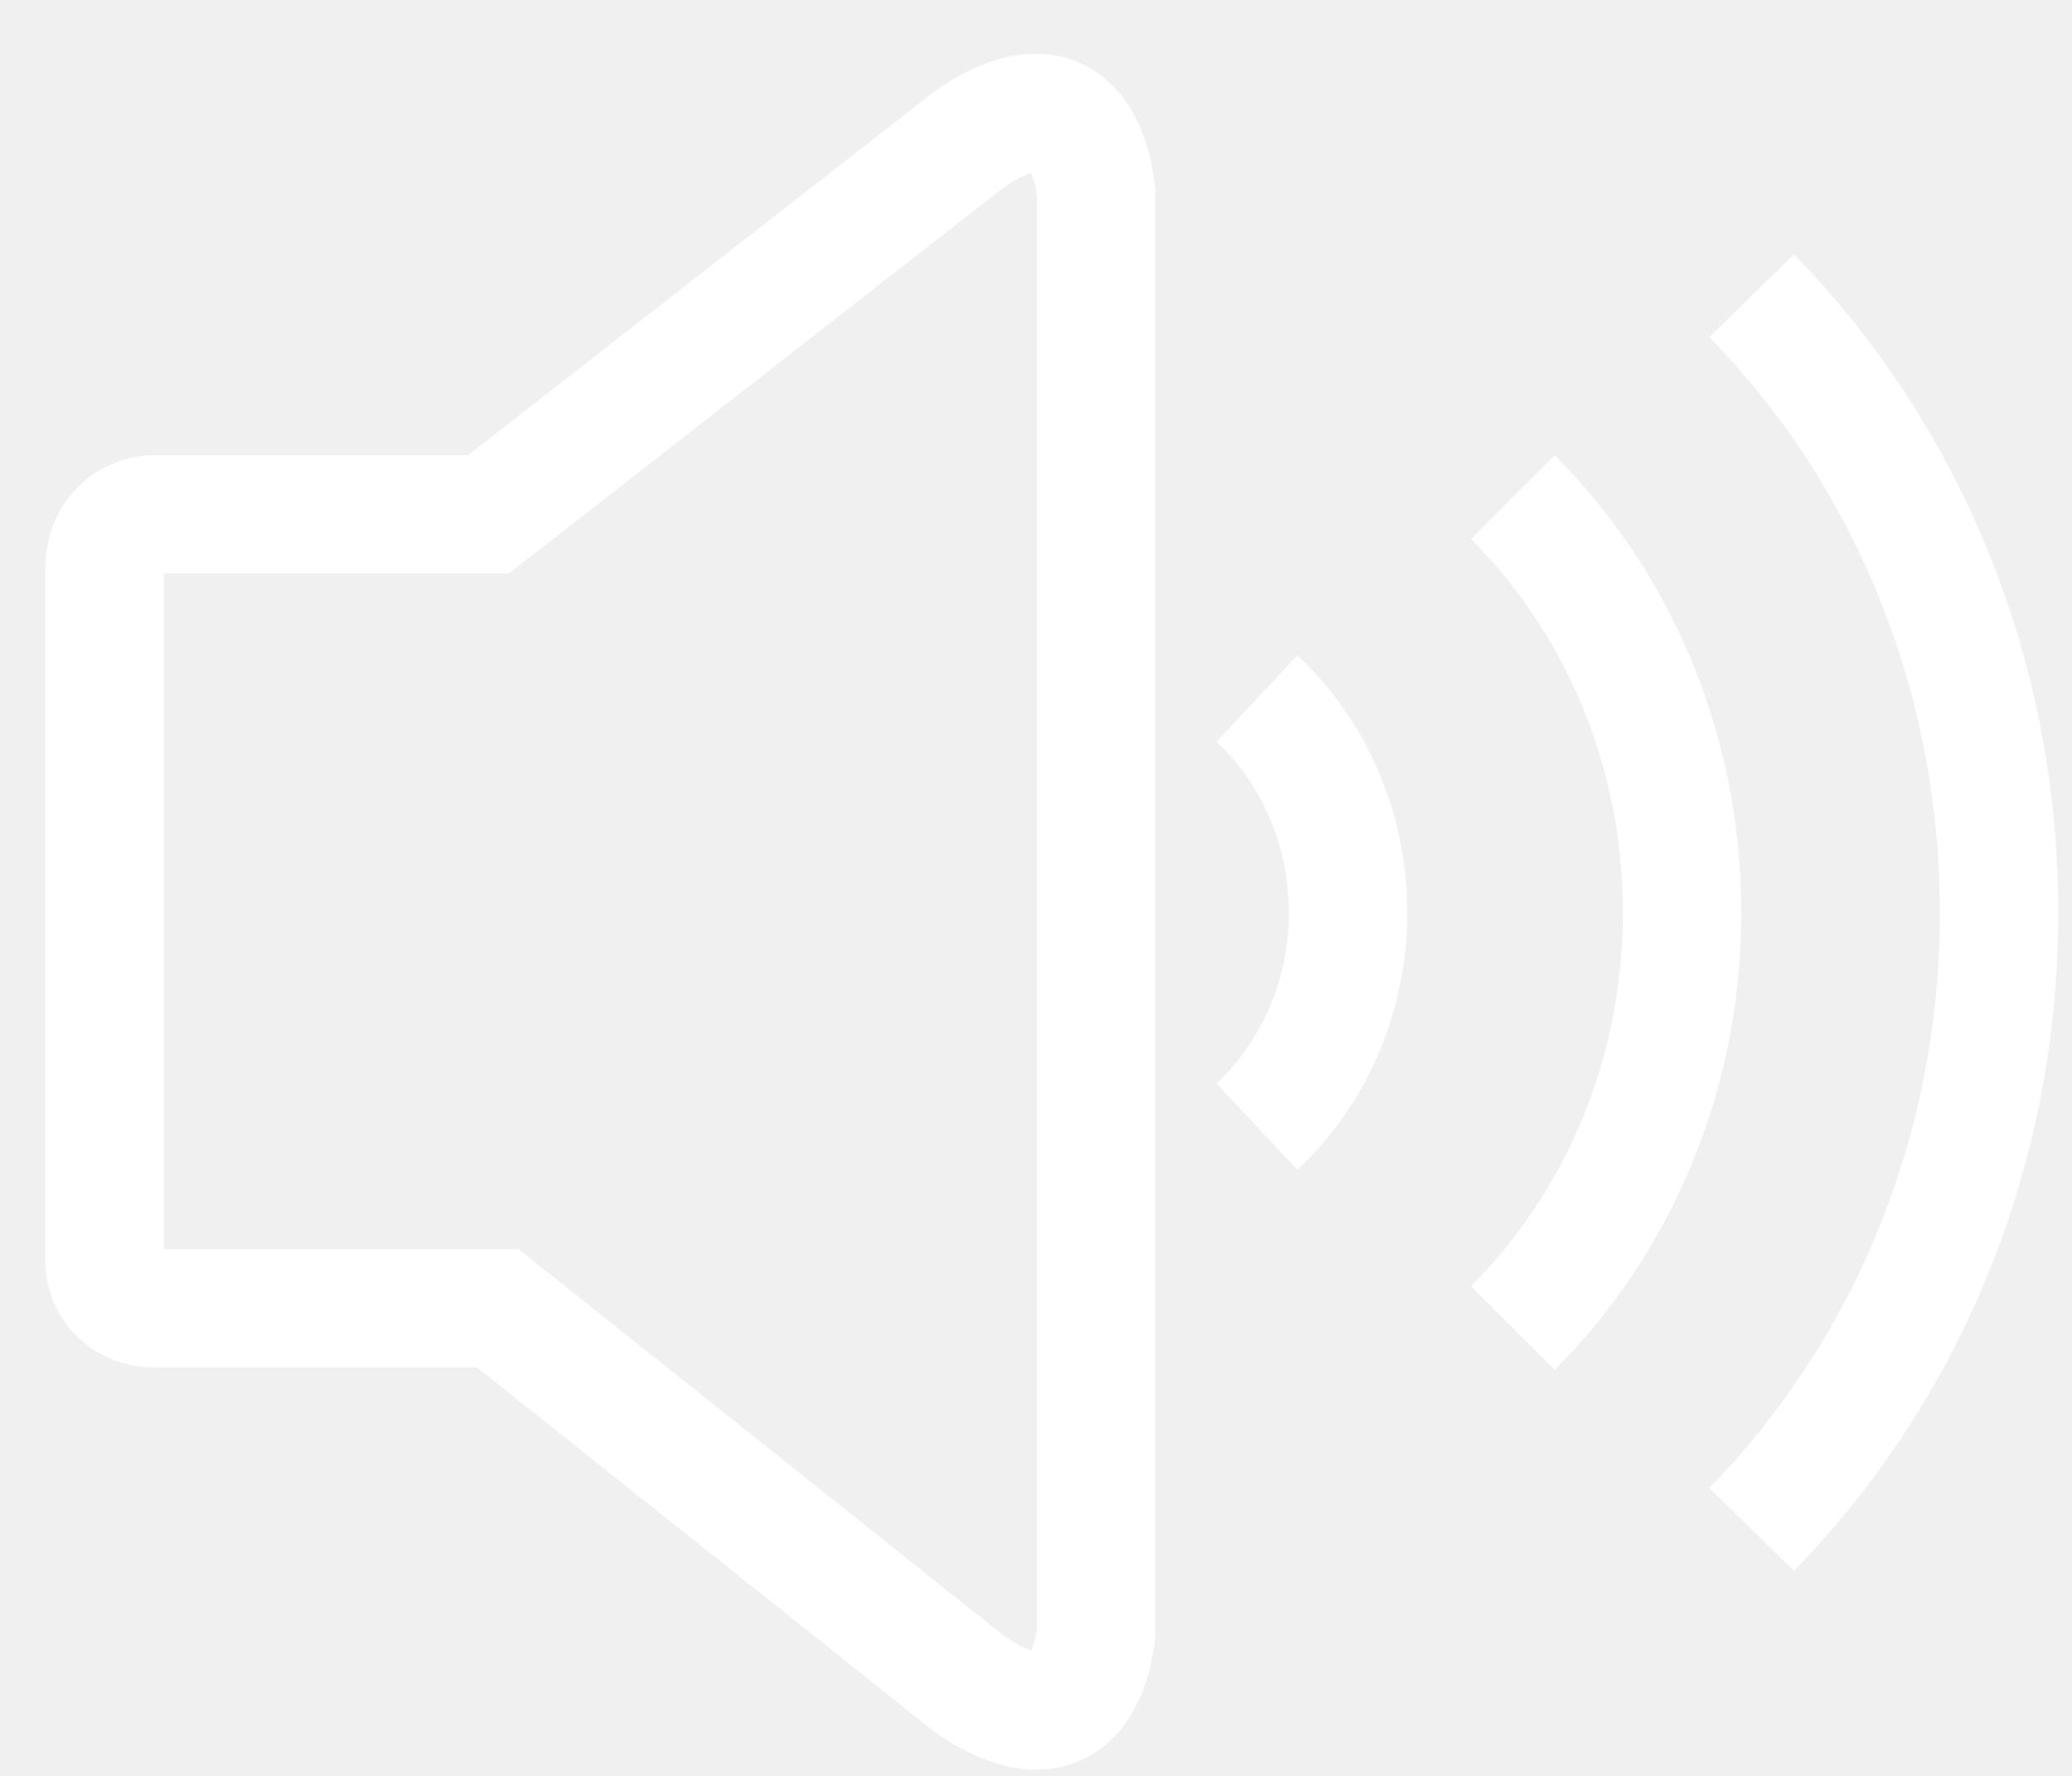
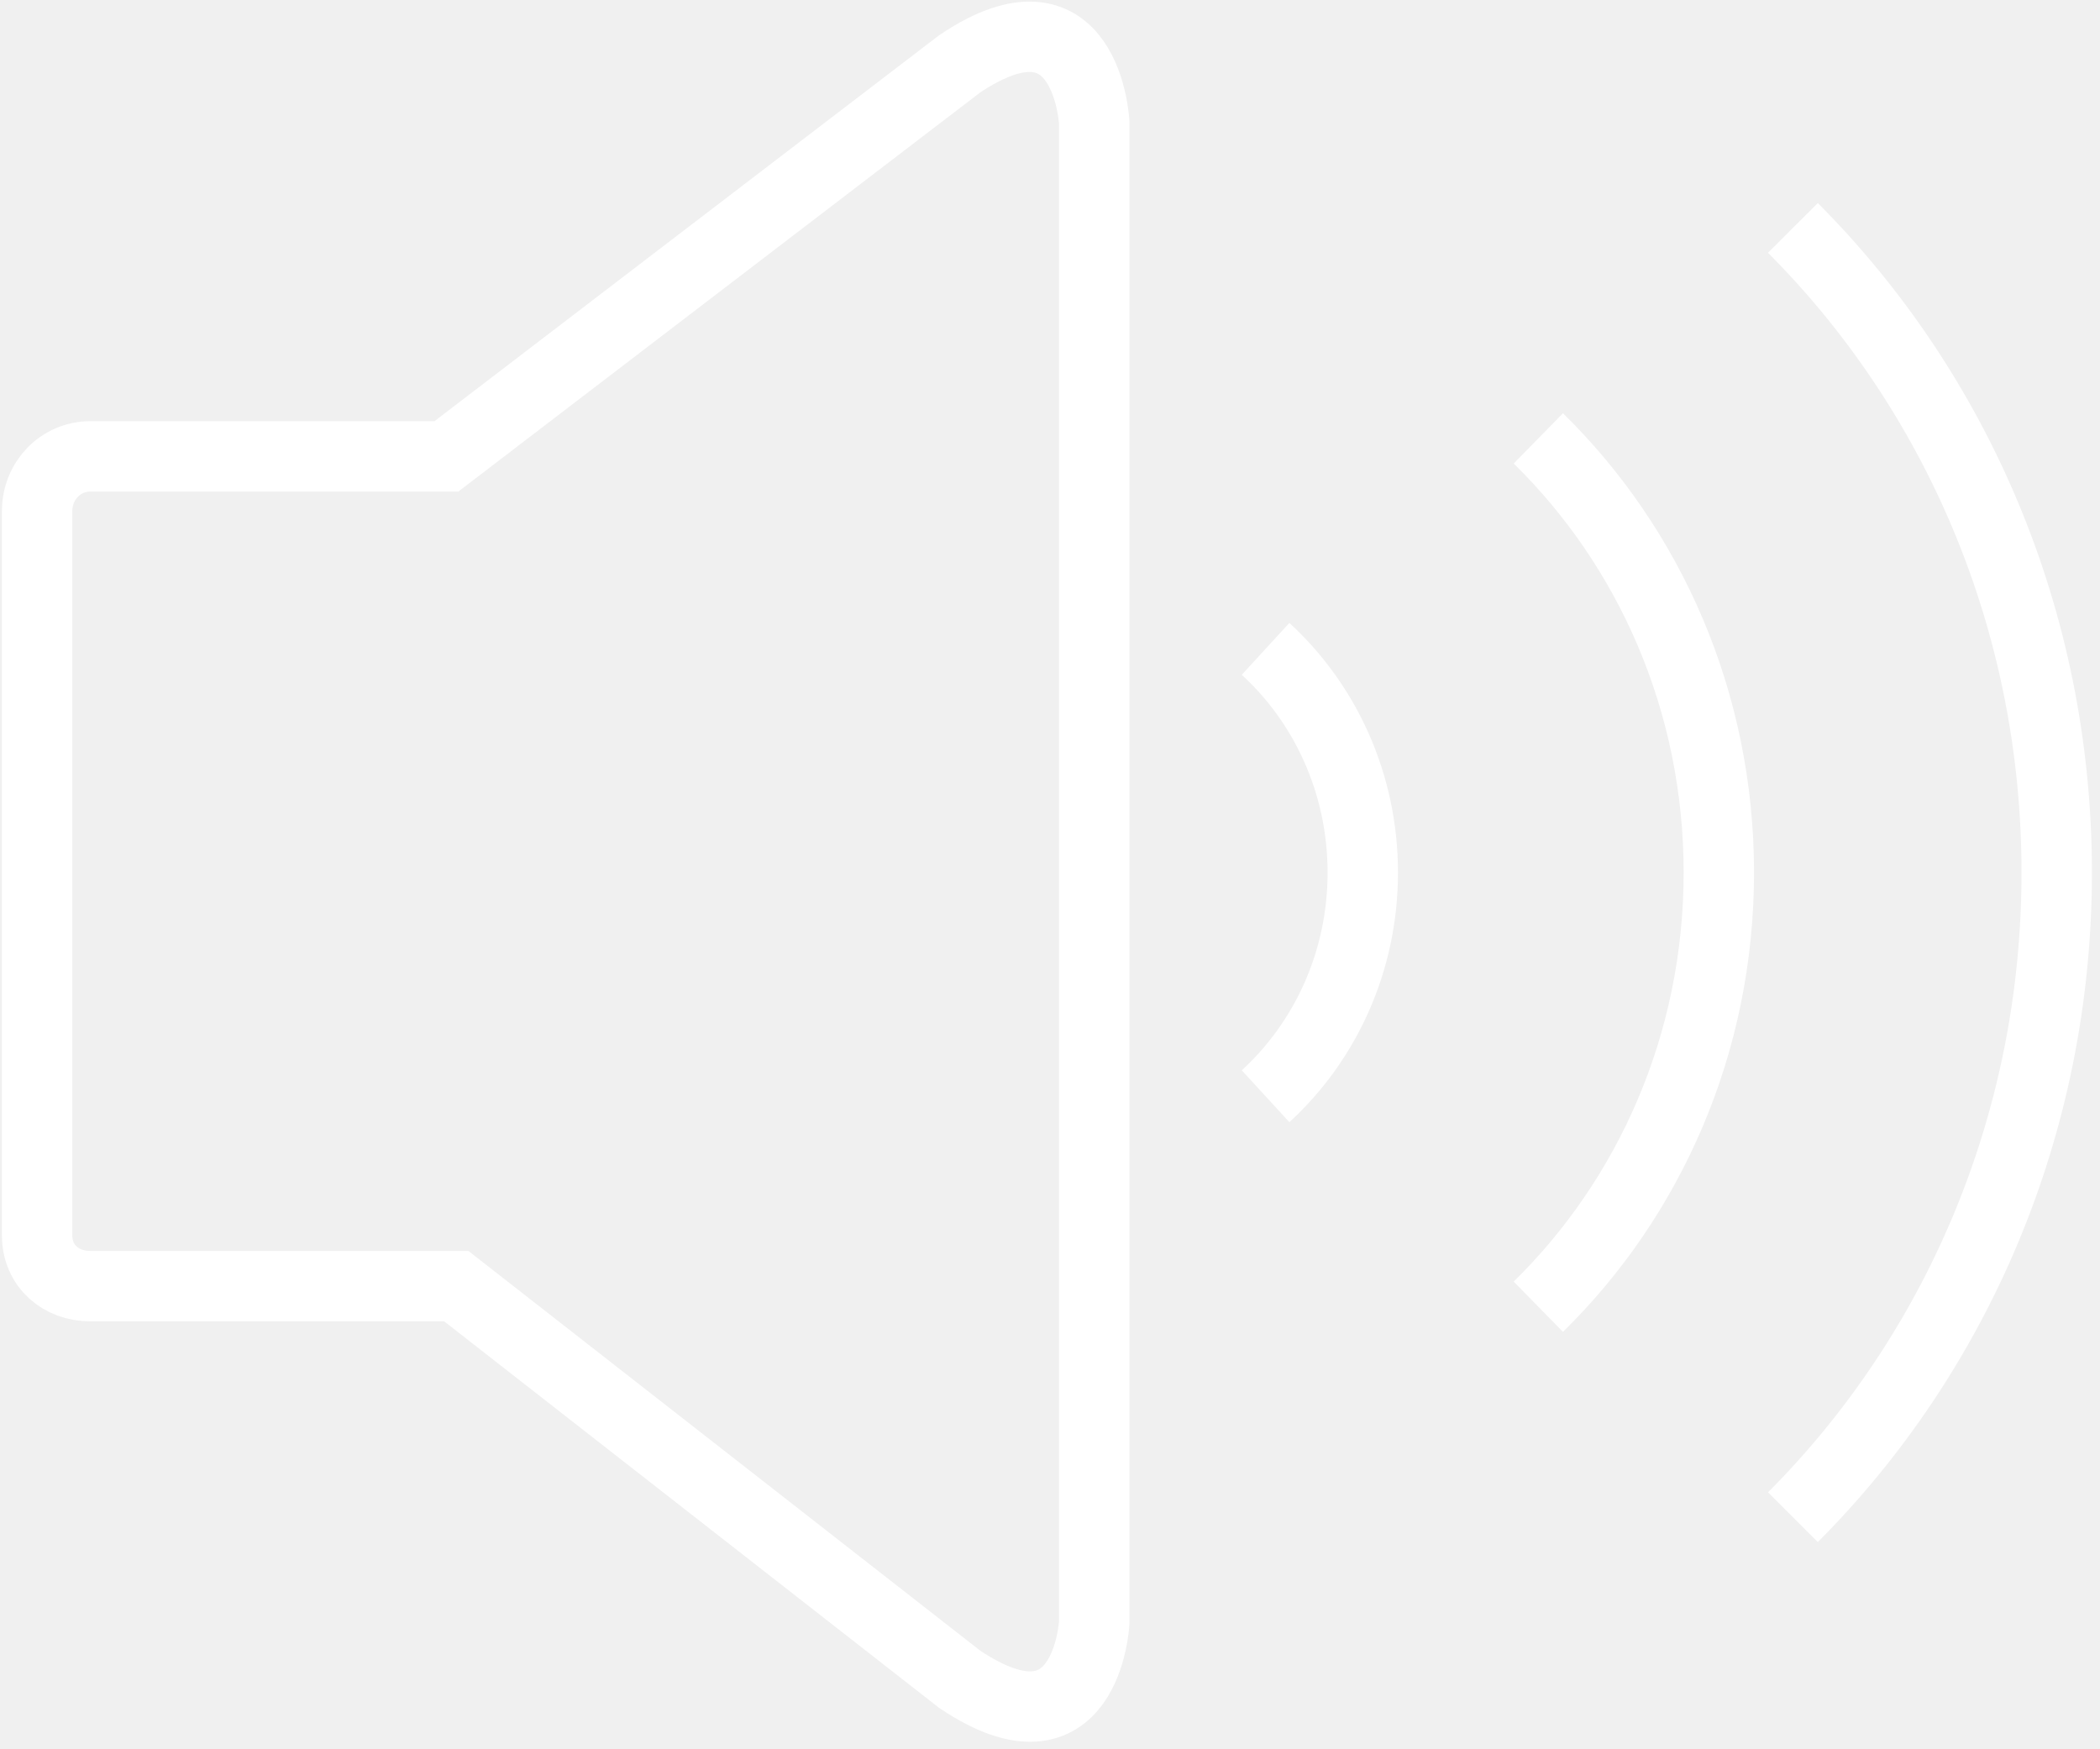
- <svg xmlns="http://www.w3.org/2000/svg" width="35px" height="30px" viewBox="0 0 35 30" version="1.1">
+ <svg xmlns="http://www.w3.org/2000/svg" width="179px" height="149px" viewBox="0 0 179 149" version="1.1">
  <defs />
  <g id="Page-1" stroke="none" stroke-width="1" fill="none" fill-rule="evenodd">
-     <g id="vol" transform="translate(-1259, -947)" stroke="#FFFFFF" stroke-width="2">
-       <g id="playing" transform="translate(28, 919)">
-         <g id="volume" transform="translate(1232.436, 29.61053)">
-           <g id="volume-controller" transform="translate(-0, 0)">
-             <path d="M6.972,20.49 L1.173,20.49 C0.707,20.49 0.33,20.167 0.33,19.668 L0.33,7.965 C0.33,7.467 0.707,7.079 1.173,7.079 L6.815,7.079 L14.948,0.734 C16.962,-0.645 17.081,1.676 17.081,1.676 L17.081,25.934 C17.081,25.934 16.962,28.222 14.948,26.844 L6.972,20.49 L6.972,20.49 Z" id="Shape" />
-             <path d="M24.118,20.823 C25.874,19.067 26.978,16.577 26.978,13.806 C26.978,11.034 25.874,8.544 24.118,6.788" id="Shape" />
-             <path d="M28.152,24.225 C30.723,21.597 32.332,17.905 32.332,13.806 C32.332,9.706 30.723,6.014 28.152,3.386" id="Shape" />
-             <path d="M19.796,10.19 C20.738,11.072 21.336,12.363 21.336,13.806 C21.336,15.248 20.738,16.539 19.796,17.421" id="Shape" />
-           </g>
-         </g>
+     <g id="buttons" transform="translate(-717, -103)" stroke="#FFFFFF" stroke-width="6">
+       <g id="volume-on" transform="translate(720, 106)">
+         <path d="M35.894,106.621 L4.699,106.621 C2.194,106.621 0.163,104.914 0.163,102.284 L0.163,40.574 C0.163,37.944 2.194,35.898 4.699,35.898 L35.05,35.898 L78.8,2.443 C89.629,-4.828 90.268,7.411 90.268,7.411 L90.268,135.329 C90.268,135.329 89.629,147.391 78.8,140.127 L35.894,106.621 L35.894,106.621 L35.894,106.621 Z" id="Shape" />
+         <path d="M128.124,108.375 C137.571,99.117 143.51,85.985 143.51,71.37 C143.51,56.756 137.572,43.623 128.125,34.365" id="Shape" />
+         <path d="M149.824,126.314 C163.656,112.459 172.31,92.99 172.31,71.37 C172.31,49.751 163.656,30.282 149.824,16.426" id="Shape" />
+         <path d="M104.875,52.304 C109.944,56.954 113.161,63.762 113.161,71.37 C113.161,78.978 109.944,85.787 104.875,90.436" id="Shape" />
      </g>
    </g>
  </g>
</svg>
